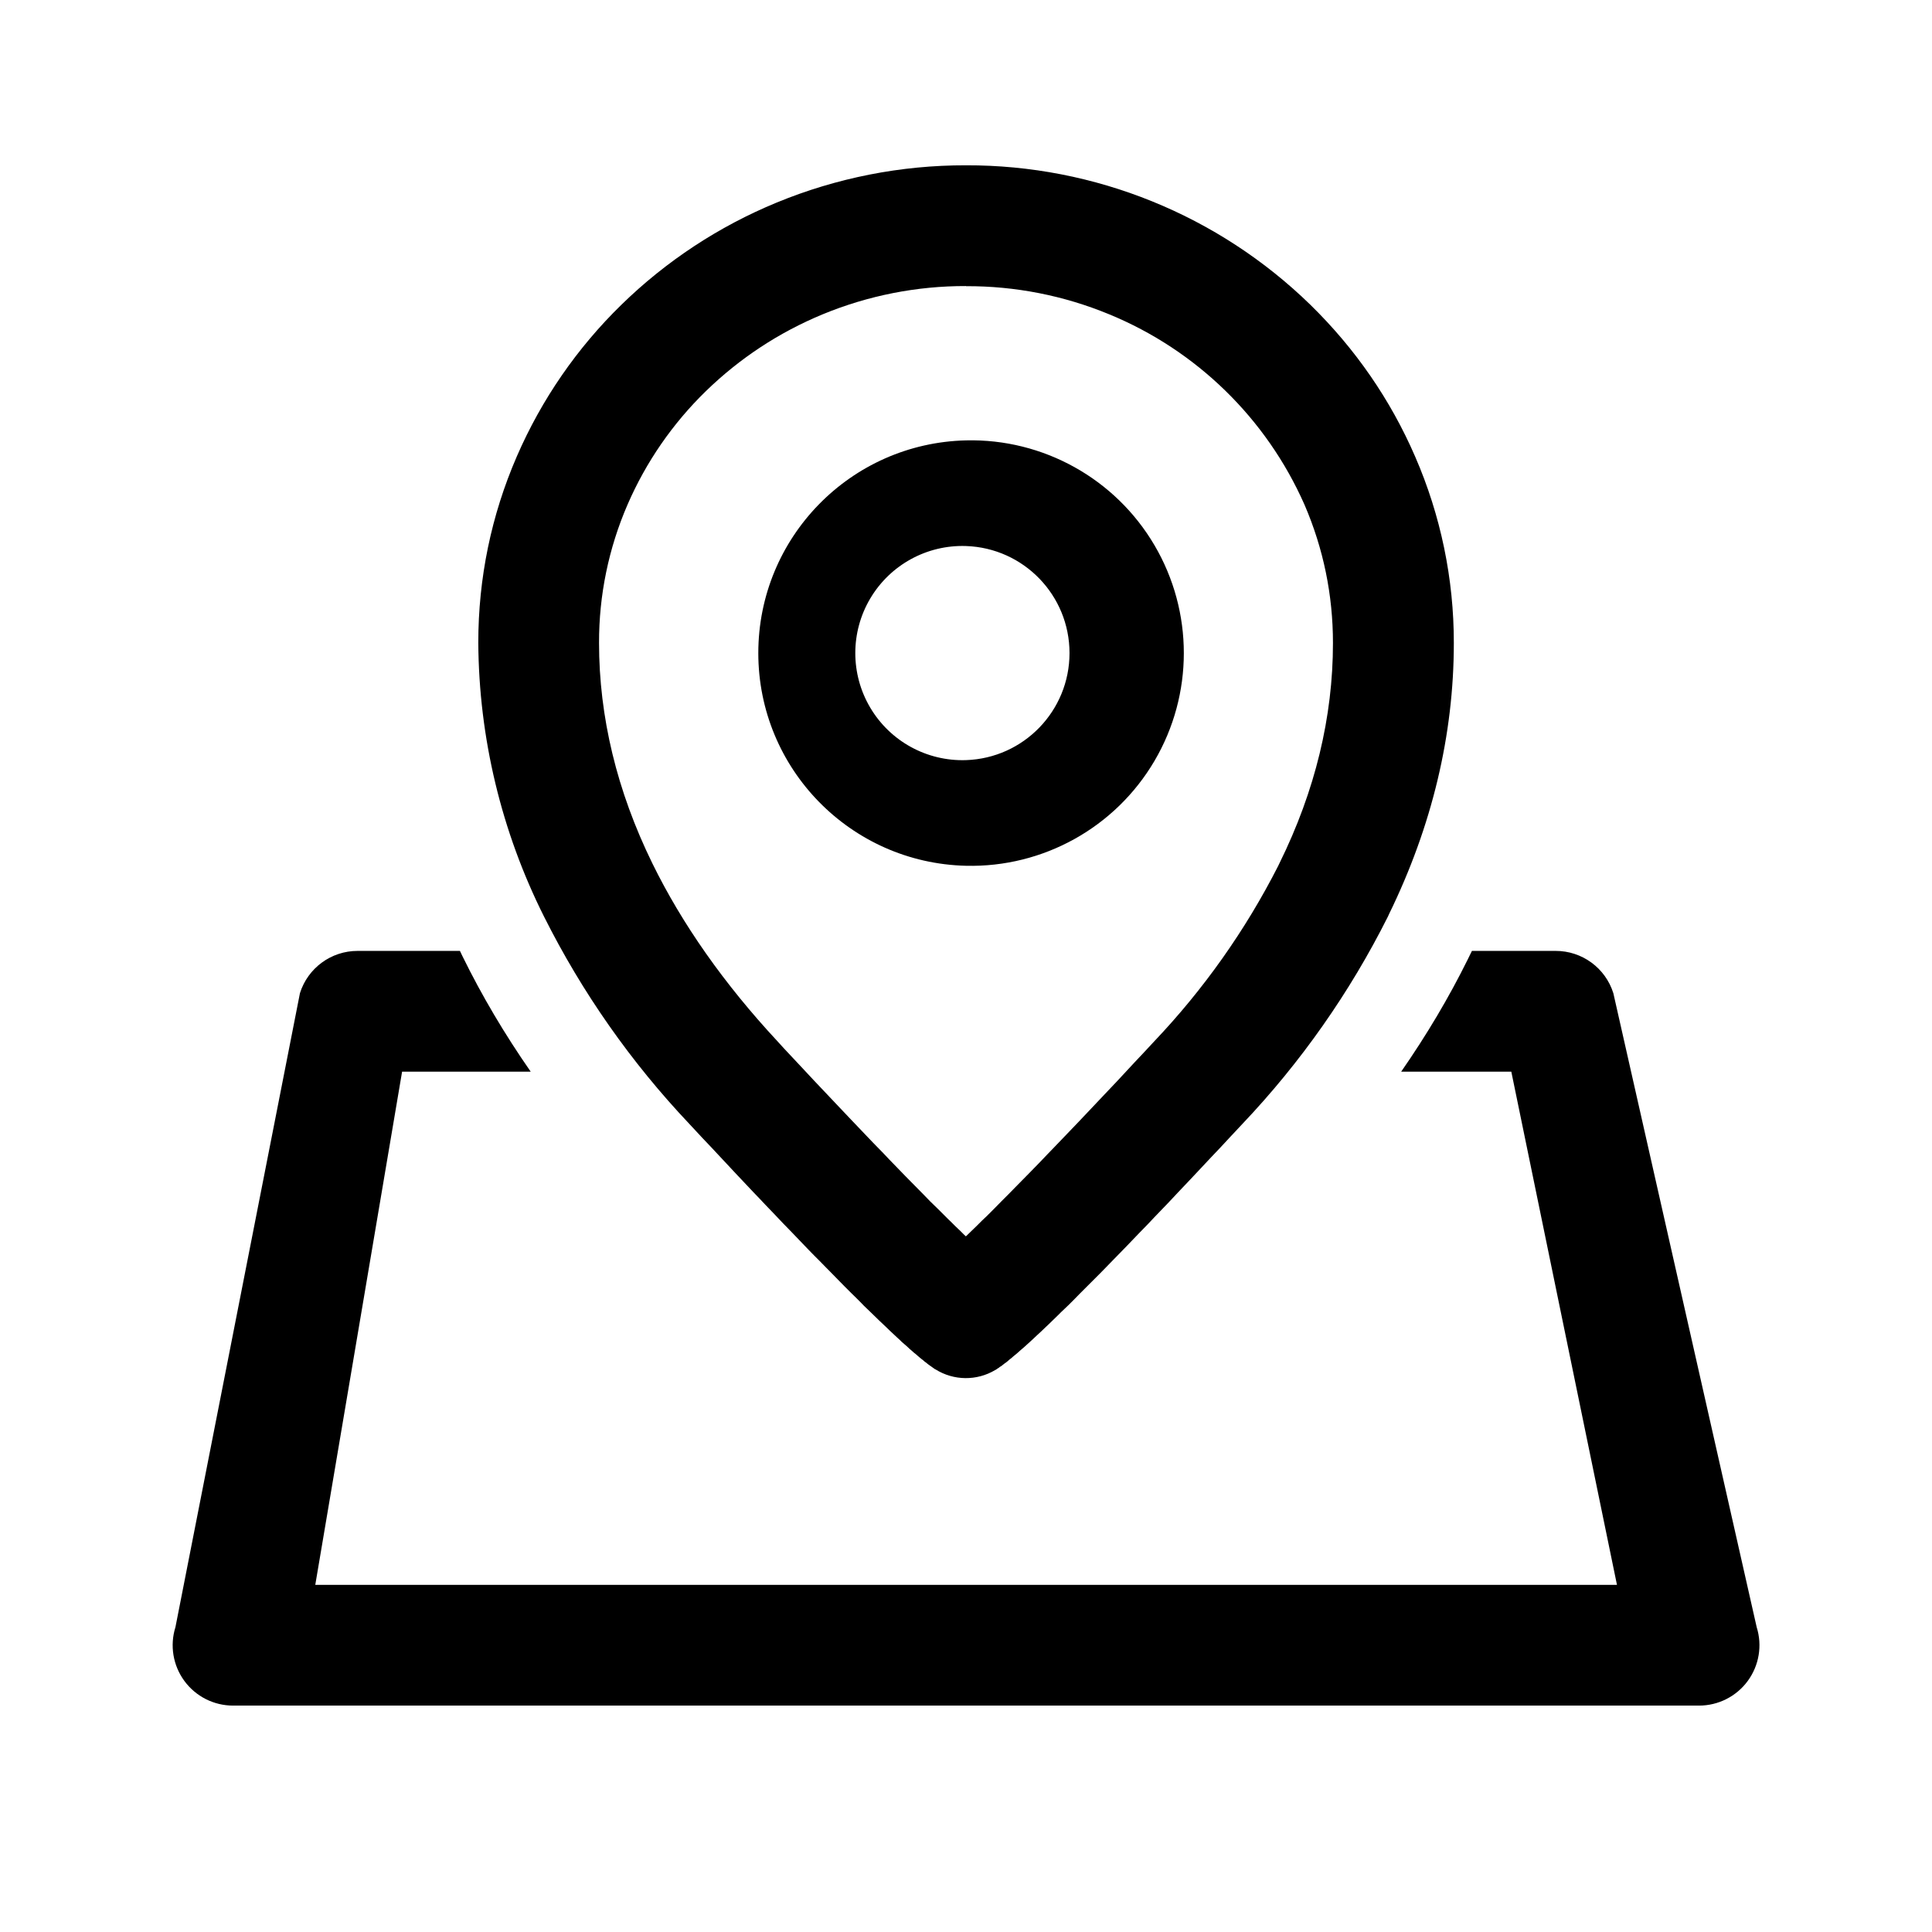
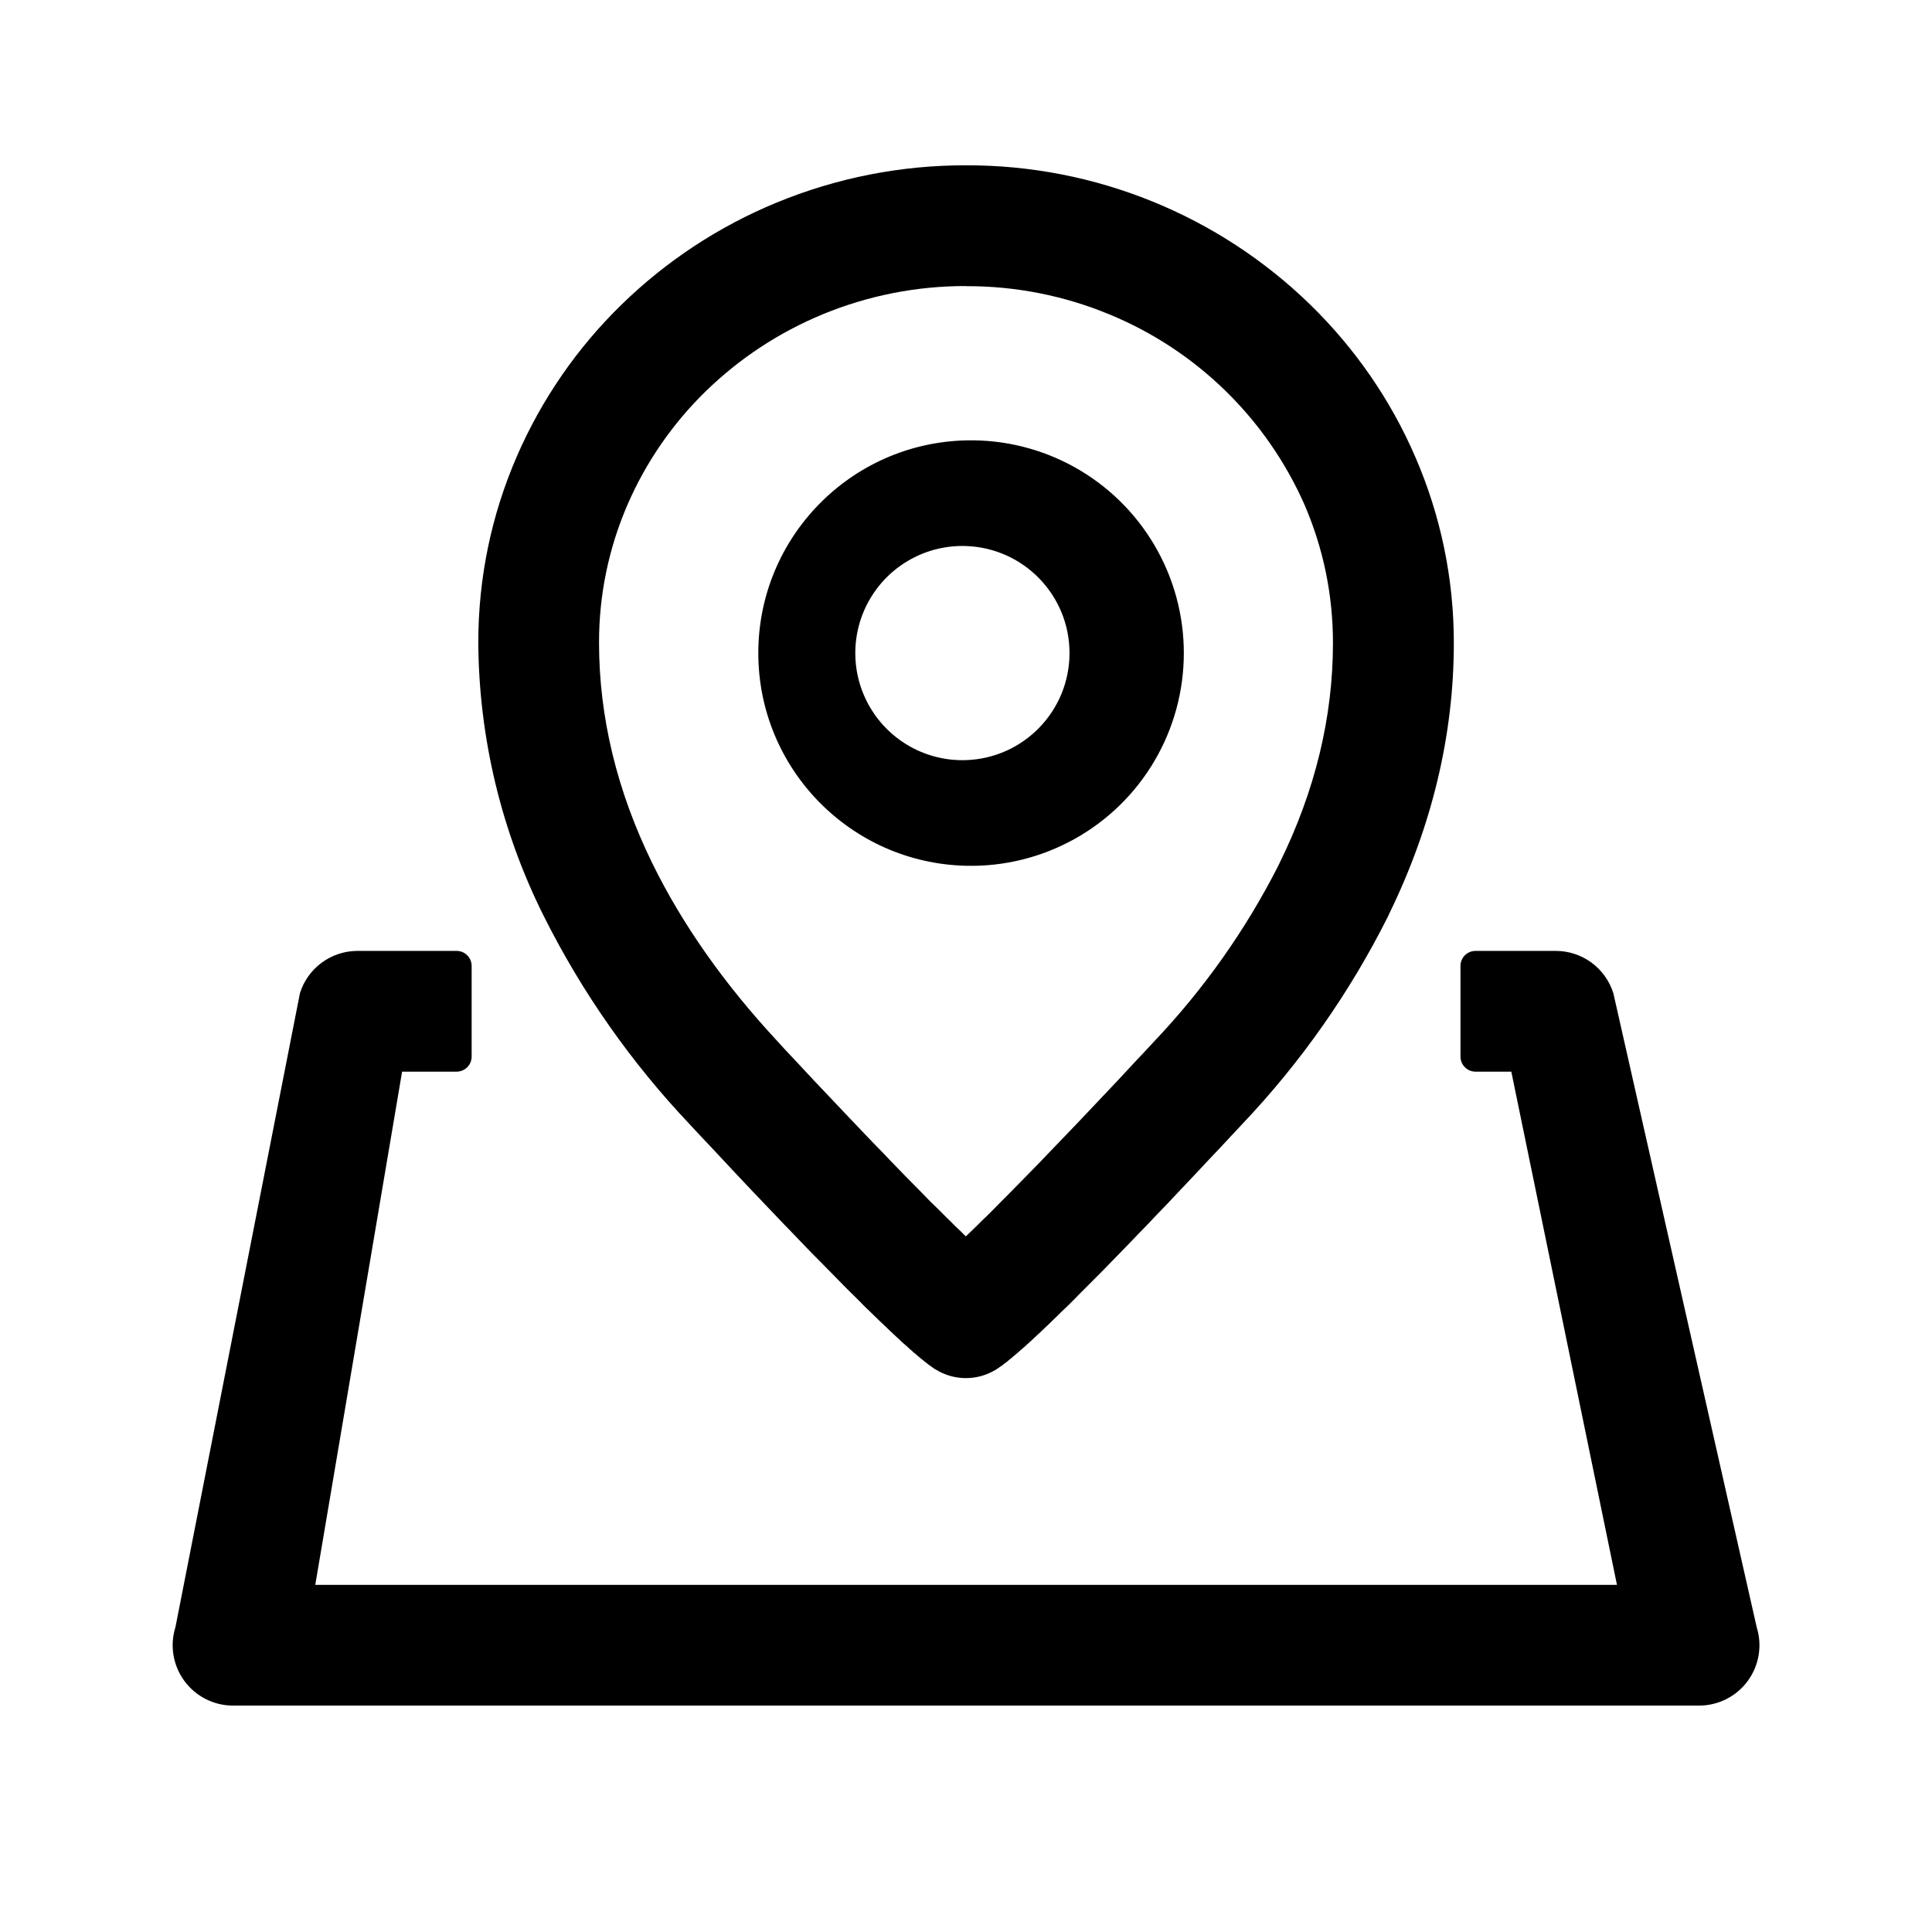
- <svg xmlns="http://www.w3.org/2000/svg" t="1678352839038" class="icon" viewBox="0 0 1024 1024" version="1.1" p-id="1308" width="200" height="200">
-   <path d="M243.776 504l1.408 2.944C255.36 527.68 267.392 548.032 281.28 568h-68.16l-46.016 272h689.92l-56-272h-58.368c13.504-19.456 25.344-39.36 35.328-59.584l1.408-2.88 0.768-1.536h44.352a32 32 0 0 1 30.592 22.4l75.968 336a32 32 0 0 1-30.528 41.6H123.52a32 32 0 0 1-30.528-41.6l65.984-336a32 32 0 0 1 30.528-22.4h54.272zM512 87.616A260.48 260.48 0 0 1 694.592 161.6c23.744 23.232 42.432 50.304 55.488 80.448a247.04 247.04 0 0 1 20.48 98.752c0 48.64-11.52 96.96-34.304 143.616l-0.64 1.408a457.984 457.984 0 0 1-77.184 109.952l-6.656 7.104-4.864 5.248-4.928 5.184-4.864 5.184-4.864 5.184-3.2 3.392-4.864 5.12-4.736 5.056-4.8 4.992-3.136 3.264-3.072 3.264-4.672 4.8-3.072 3.2-3.008 3.136-4.48 4.608-2.944 3.008-4.352 4.48-2.816 2.88-2.816 2.816-4.16 4.16-4.032 4.032-2.56 2.624-3.2 3.2-4.032 3.84-1.6 1.6-2.368 2.304-2.304 2.24-2.304 2.176-1.792 1.728-2.432 2.24-1.152 1.088-1.984 1.856-1.984 1.792-1.408 1.28-0.96 0.832-1.344 1.152-1.28 1.152-0.896 0.768-1.28 1.024-1.152 1.024-1.152 0.896-0.704 0.64-0.704 0.576-1.088 0.768-0.64 0.512-0.64 0.512-0.64 0.448-0.64 0.384-0.512 0.448-0.576 0.32-0.512 0.384-0.512 0.32-0.256 0.128a30.336 30.336 0 0 1-31.616-0.32l-0.512-0.256-0.512-0.384-0.64-0.448-0.704-0.512-0.64-0.448-0.64-0.448-0.576-0.448-0.96-0.768-0.704-0.512-0.704-0.64-1.088-0.832-1.536-1.28-1.152-1.024-1.28-1.024-0.832-0.768-1.28-1.088-1.28-1.216-0.96-0.832-1.92-1.664-0.896-0.896-1.472-1.344-2.048-1.92-2.048-1.92-2.112-2.048-1.088-1.024-2.304-2.176-2.368-2.304-2.368-2.304-3.328-3.2-1.664-1.728-2.56-2.56-2.624-2.56-3.328-3.328-3.392-3.456-2.752-2.816-4.224-4.288-2.88-2.944-2.944-2.944-2.944-3.008-2.944-3.072-3.008-3.136-3.008-3.136-4.608-4.736-4.608-4.864-4.736-4.928-3.136-3.328-3.2-3.328-6.336-6.72-3.2-3.392-6.4-6.848-6.4-6.848-4.864-5.12-6.72-7.232a459.264 459.264 0 0 1-77.12-110.016 328.512 328.512 0 0 1-34.816-145.088c0-34.24 6.848-67.456 20.416-98.752a252.8 252.8 0 0 1 55.488-80.448 258.88 258.88 0 0 1 82.176-54.08A261.76 261.76 0 0 1 512 87.616z m0 64a197.76 197.76 0 0 0-75.968 14.976c-23.168 9.6-43.904 23.232-61.888 40.704a188.8 188.8 0 0 0-41.536 60.16 183.04 183.04 0 0 0-15.104 73.28c0 39.104 9.408 78.4 28.288 116.928 15.68 32 37.952 63.808 66.496 94.464l3.264 3.584 8.576 9.152 7.168 7.68 8 8.448 6.848 7.232 4.736 4.992 6.528 6.848 5.44 5.696 5.312 5.44 3.392 3.584 4.224 4.352 4.096 4.224 4.8 4.864 4.608 4.672 3.712 3.84 2.176 2.112 2.304 2.24 3.392 3.392 1.664 1.664 1.6 1.536 2.368 2.368 2.304 2.176 2.176 2.176 0.96 0.896 1.472-1.408 2.24-2.176 2.368-2.304 2.368-2.368 2.56-2.432 2.56-2.56 1.728-1.728 3.52-3.584 3.712-3.712 3.072-3.136 3.904-3.968 4.032-4.096 4.992-5.12 4.224-4.416 3.456-3.584 6.272-6.528 7.36-7.68 5.632-5.952 7.808-8.256 6.976-7.36 9.152-9.856 5.248-5.568 4.992-5.376a395.52 395.52 0 0 0 65.856-93.12l0.704-1.472c18.944-38.4 28.352-77.568 28.352-116.736 0-25.472-5.056-50.048-15.104-73.344a193.792 193.792 0 0 0-103.488-100.864A196.48 196.48 0 0 0 512 151.68z m0 81.792a112.768 112.768 0 1 1 0 225.472 112.768 112.768 0 0 1 0-225.472z m0 56a56.768 56.768 0 1 0 0 113.472 56.768 56.768 0 0 0 0-113.472z" p-id="1309" />
+ <svg xmlns="http://www.w3.org/2000/svg" t="1679050481618" class="icon" viewBox="0 0 1024 1024" version="1.1" p-id="2268" width="200" height="200">
+   <path d="M241.984 568H213.12l-46.016 272h689.92l-56-272H782.08a8 8 0 0 1-8-8v-48c0-4.48 3.584-8 8-8h42.432a32 32 0 0 1 30.592 22.4l75.968 336a32 32 0 0 1-30.528 41.6H123.52a32 32 0 0 1-30.528-41.6l65.984-336a32 32 0 0 1 30.08-22.4h52.928c4.48 0 8 3.584 8 8v48a8 8 0 0 1-8 8zM512 87.616A260.48 260.48 0 0 1 694.592 161.6c23.744 23.232 42.432 50.304 55.488 80.448a247.04 247.04 0 0 1 20.48 98.752c0 48.64-11.52 96.96-34.304 143.616l-0.64 1.408a457.984 457.984 0 0 1-77.184 109.952l-6.656 7.104-4.864 5.248-4.928 5.184-4.864 5.184-4.864 5.184-3.2 3.392-4.864 5.12-4.736 5.056-4.8 4.992-3.136 3.264-3.072 3.264-4.672 4.8-3.072 3.2-3.008 3.136-4.48 4.608-2.944 3.008-4.352 4.48-2.816 2.88-2.816 2.816-4.16 4.16-4.032 4.032-2.56 2.624-3.2 3.2-4.032 3.84-1.6 1.6-2.368 2.304-2.304 2.24-2.304 2.176-1.792 1.728-2.432 2.24-1.152 1.088-1.984 1.856-1.984 1.792-1.408 1.28-0.96 0.832-1.344 1.152-1.28 1.152-0.896 0.768-1.28 1.024-1.152 1.024-1.152 0.896-0.704 0.64-0.704 0.576-1.088 0.768-0.64 0.512-0.64 0.512-0.64 0.448-0.64 0.384-0.512 0.448-0.576 0.32-0.512 0.384-0.512 0.32-0.256 0.128a30.336 30.336 0 0 1-31.616-0.32l-0.512-0.256-0.512-0.384-0.64-0.448-0.704-0.512-0.64-0.448-0.64-0.448-0.576-0.448-0.96-0.768-0.704-0.512-0.704-0.64-1.088-0.832-1.536-1.28-1.152-1.024-1.28-1.024-0.832-0.768-1.28-1.088-1.28-1.216-0.96-0.832-1.92-1.664-0.896-0.896-1.472-1.344-2.048-1.92-2.048-1.92-2.112-2.048-1.088-1.024-2.304-2.176-2.368-2.304-2.368-2.304-3.328-3.2-1.664-1.728-2.56-2.56-2.624-2.56-3.328-3.328-3.392-3.456-2.752-2.816-4.224-4.288-2.88-2.944-2.944-2.944-2.944-3.008-2.944-3.072-3.008-3.136-3.008-3.136-4.608-4.736-4.608-4.864-4.736-4.928-3.136-3.328-3.2-3.328-6.336-6.72-3.2-3.392-6.4-6.848-6.4-6.848-4.864-5.12-6.72-7.232a459.264 459.264 0 0 1-77.12-110.016 328.512 328.512 0 0 1-34.816-145.088c0-34.24 6.848-67.456 20.416-98.752a252.8 252.8 0 0 1 55.488-80.448 258.88 258.88 0 0 1 82.176-54.08A261.76 261.76 0 0 1 512 87.616z m0 64a197.76 197.76 0 0 0-75.968 14.976c-23.168 9.6-43.904 23.232-61.888 40.704a188.8 188.8 0 0 0-41.536 60.16 183.04 183.04 0 0 0-15.104 73.28c0 39.104 9.408 78.4 28.288 116.928 15.68 32 37.952 63.808 66.496 94.464l3.264 3.584 8.576 9.152 7.168 7.68 8 8.448 6.848 7.232 4.736 4.992 6.528 6.848 5.44 5.696 5.312 5.44 3.392 3.584 4.224 4.352 4.096 4.224 4.8 4.864 4.608 4.672 3.712 3.84 2.176 2.112 2.304 2.24 3.392 3.392 1.664 1.664 1.6 1.536 2.368 2.368 2.304 2.176 2.176 2.176 0.96 0.896 1.472-1.408 2.24-2.176 2.368-2.304 2.368-2.368 2.56-2.432 2.56-2.56 1.728-1.728 3.52-3.584 3.712-3.712 3.072-3.136 3.904-3.968 4.032-4.096 4.992-5.12 4.224-4.416 3.456-3.584 6.272-6.528 7.36-7.68 5.632-5.952 7.808-8.256 6.976-7.36 9.152-9.856 5.248-5.568 4.992-5.376a395.52 395.52 0 0 0 65.856-93.12l0.704-1.472c18.944-38.4 28.352-77.568 28.352-116.736 0-25.472-5.056-50.048-15.104-73.344a193.792 193.792 0 0 0-103.488-100.864A196.48 196.48 0 0 0 512 151.68z m0 81.792a112.768 112.768 0 1 1 0 225.472 112.768 112.768 0 0 1 0-225.472z m0 56a56.768 56.768 0 1 0 0 113.472 56.768 56.768 0 0 0 0-113.472z" p-id="2269" />
</svg>
